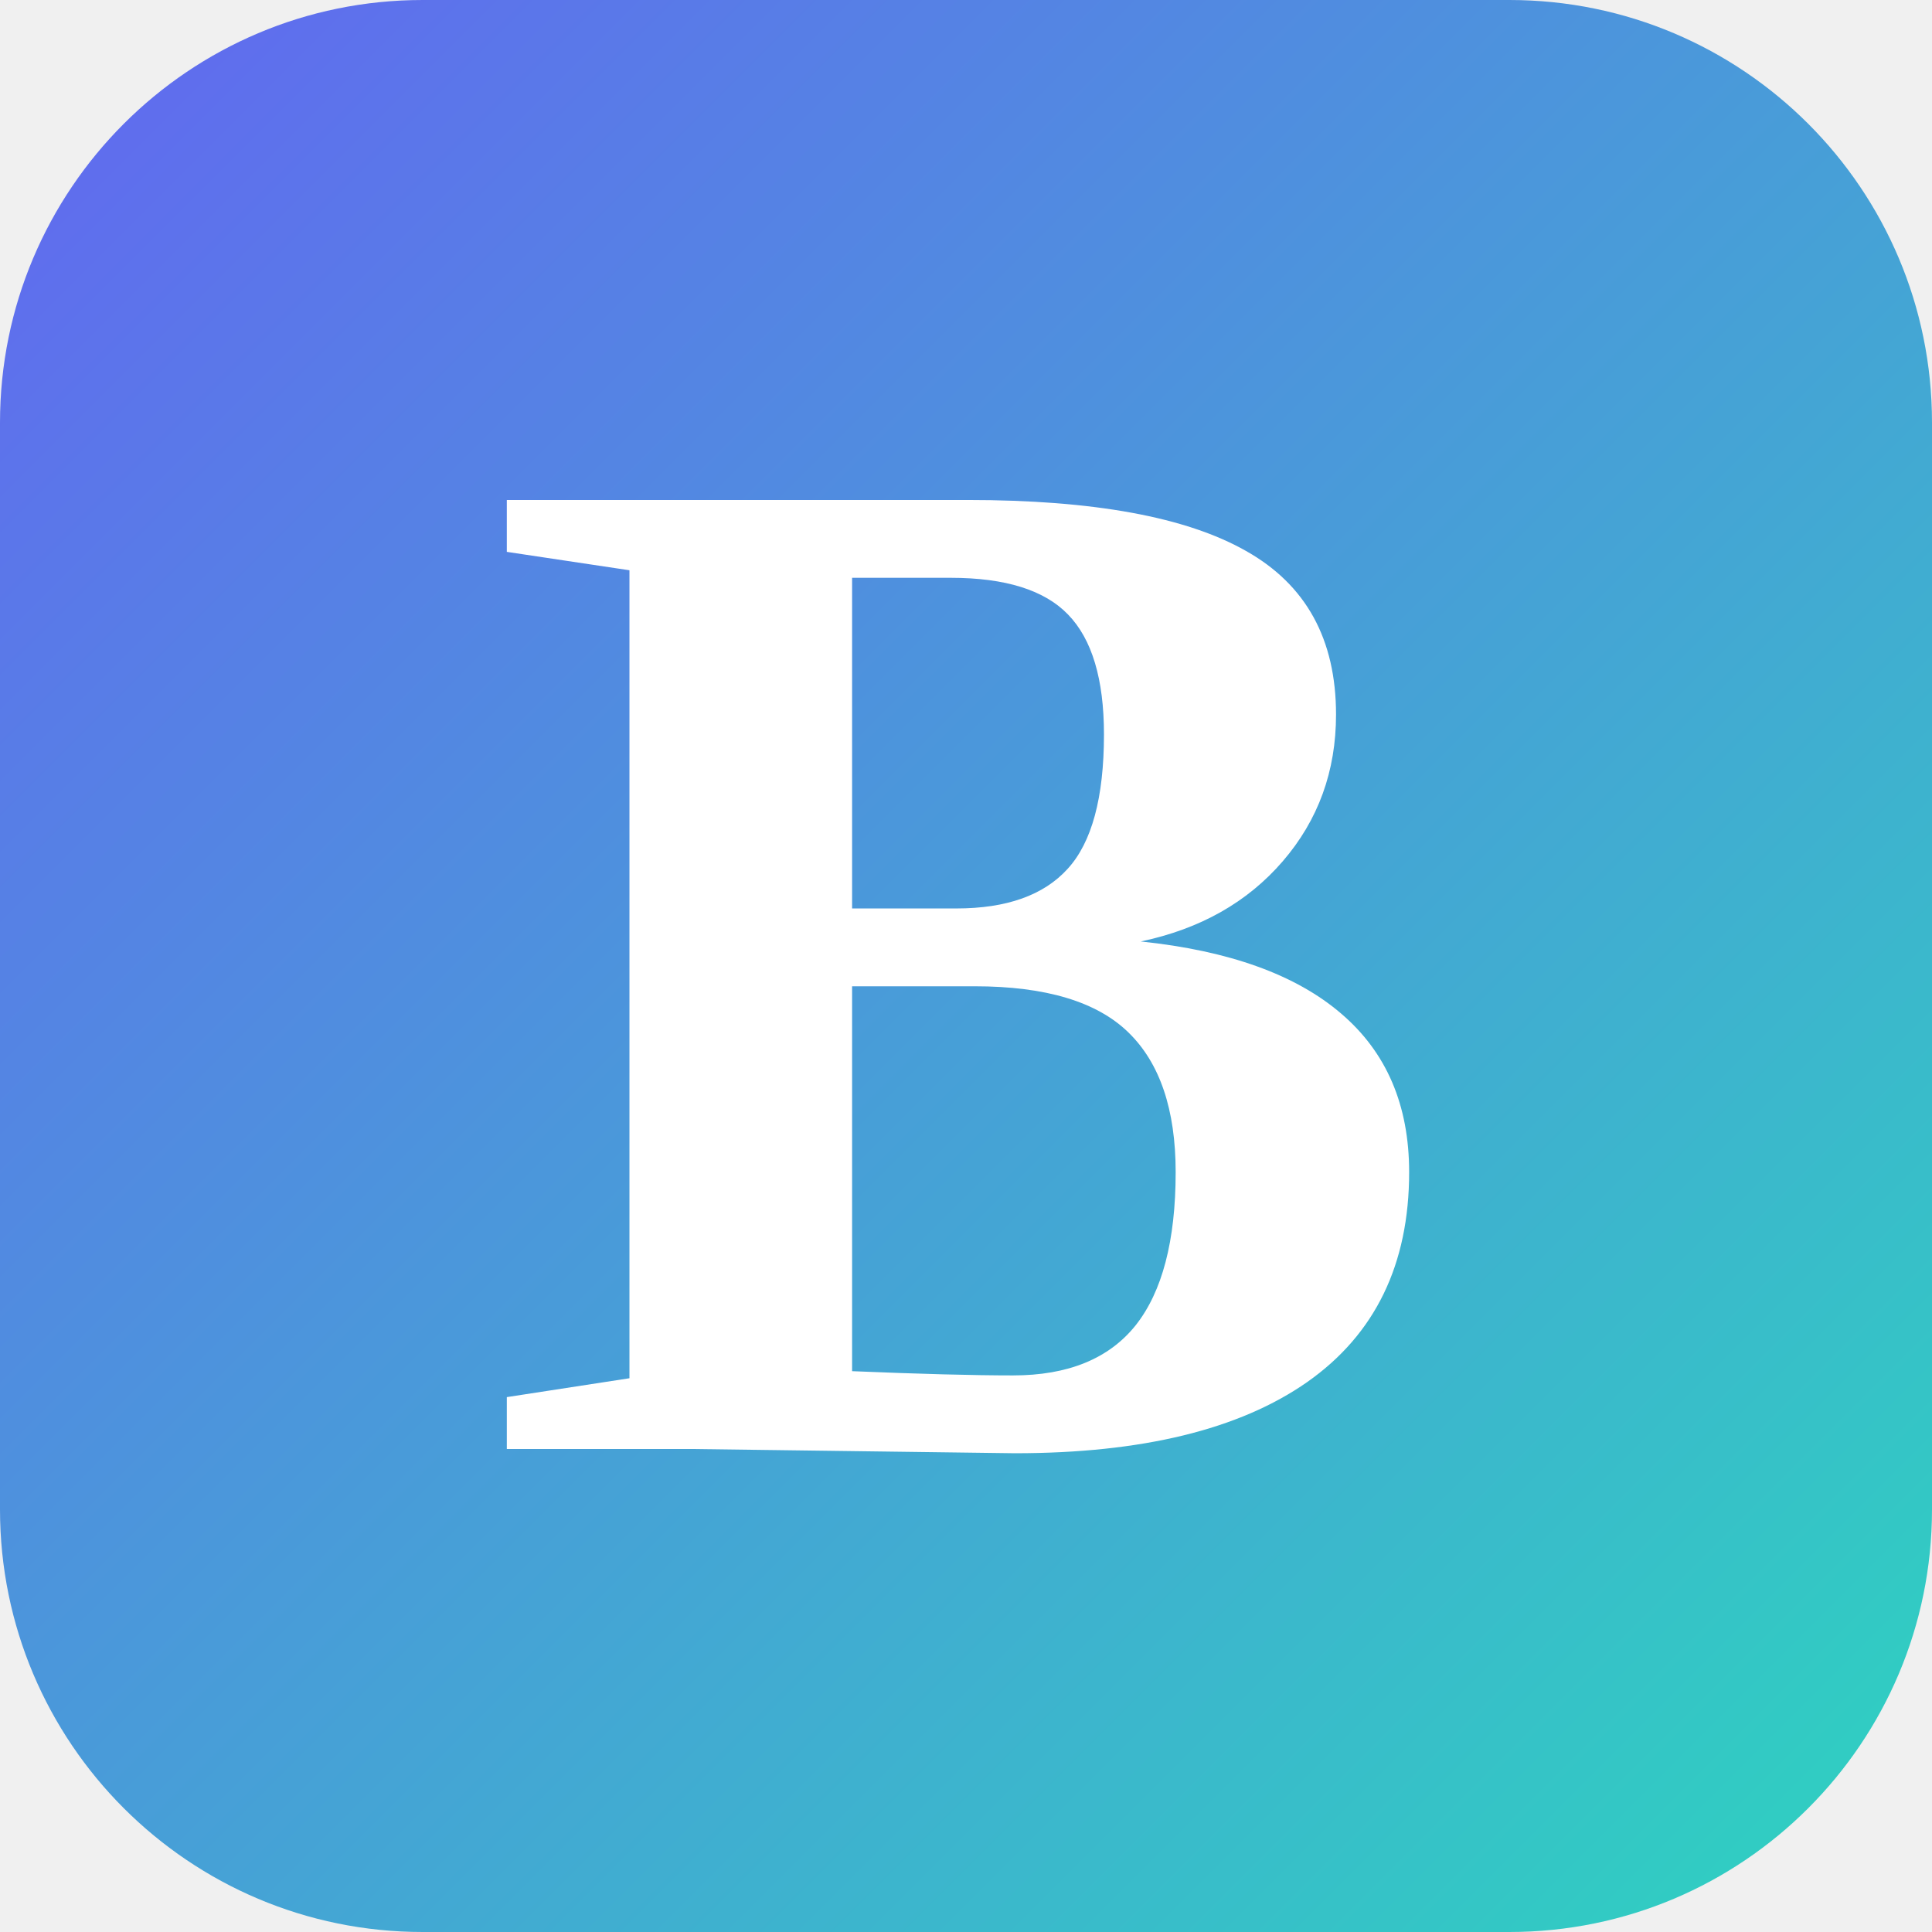
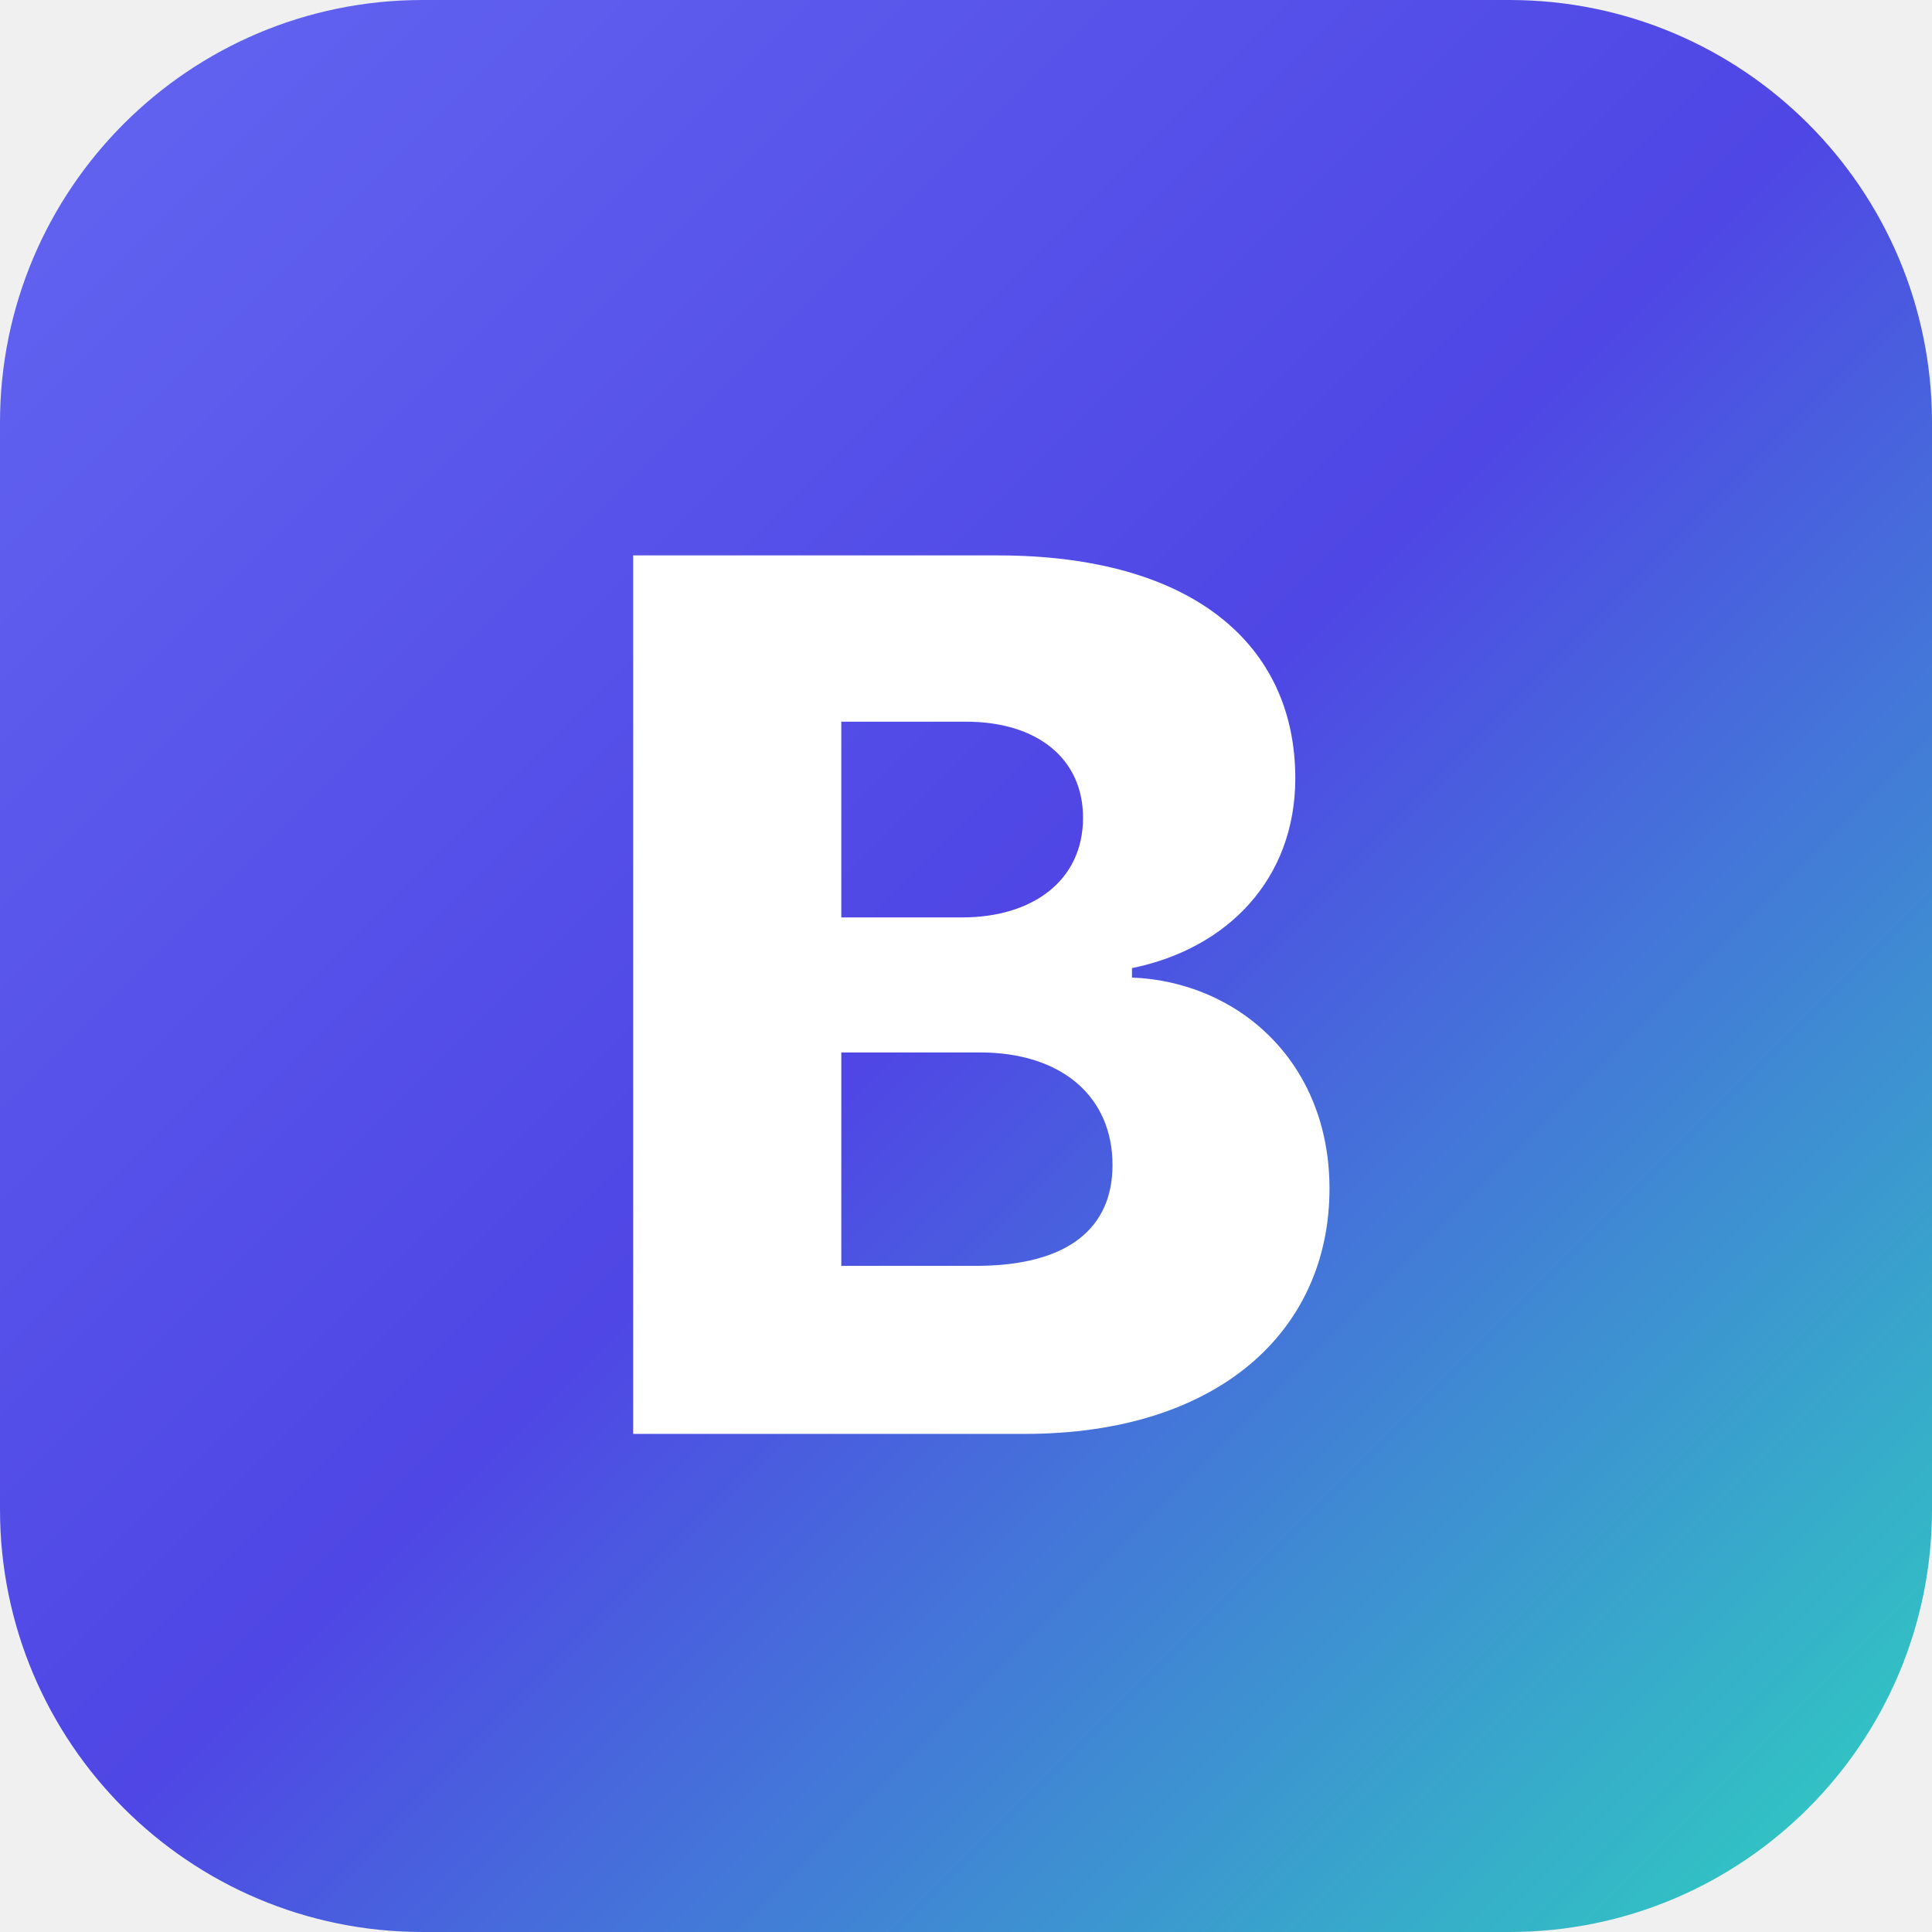
- <svg xmlns="http://www.w3.org/2000/svg" viewBox="0 0 64 64">
+ <svg xmlns="http://www.w3.org/2000/svg" viewBox="0 0 512 512">
  <defs>
-     <linearGradient id="g" x1="0%" y1="0%" x2="100%" y2="100%">
+     <linearGradient id="bg" x1="0%" y1="0%" x2="100%" y2="100%">
      <stop offset="0%" stop-color="#6366F1" />
+       <stop offset="50%" stop-color="#4F46E5" />
      <stop offset="100%" stop-color="#2DD4BF" />
    </linearGradient>
  </defs>
-   <rect width="64" height="64" rx="14" fill="url(#g)" />
-   <text x="32" y="48" font-family="Georgia, 'Times New Roman', serif" font-size="48" font-weight="900" text-anchor="middle" fill="white" letter-spacing="-1">B</text>
+   <rect width="512" height="512" rx="112" fill="url(#bg)" />
+   <text x="256" y="380" font-family="-apple-system, BlinkMacSystemFont, 'SF Pro Display', sans-serif" font-size="320" font-weight="800" text-anchor="middle" fill="white" letter-spacing="-10">B</text>
</svg>
